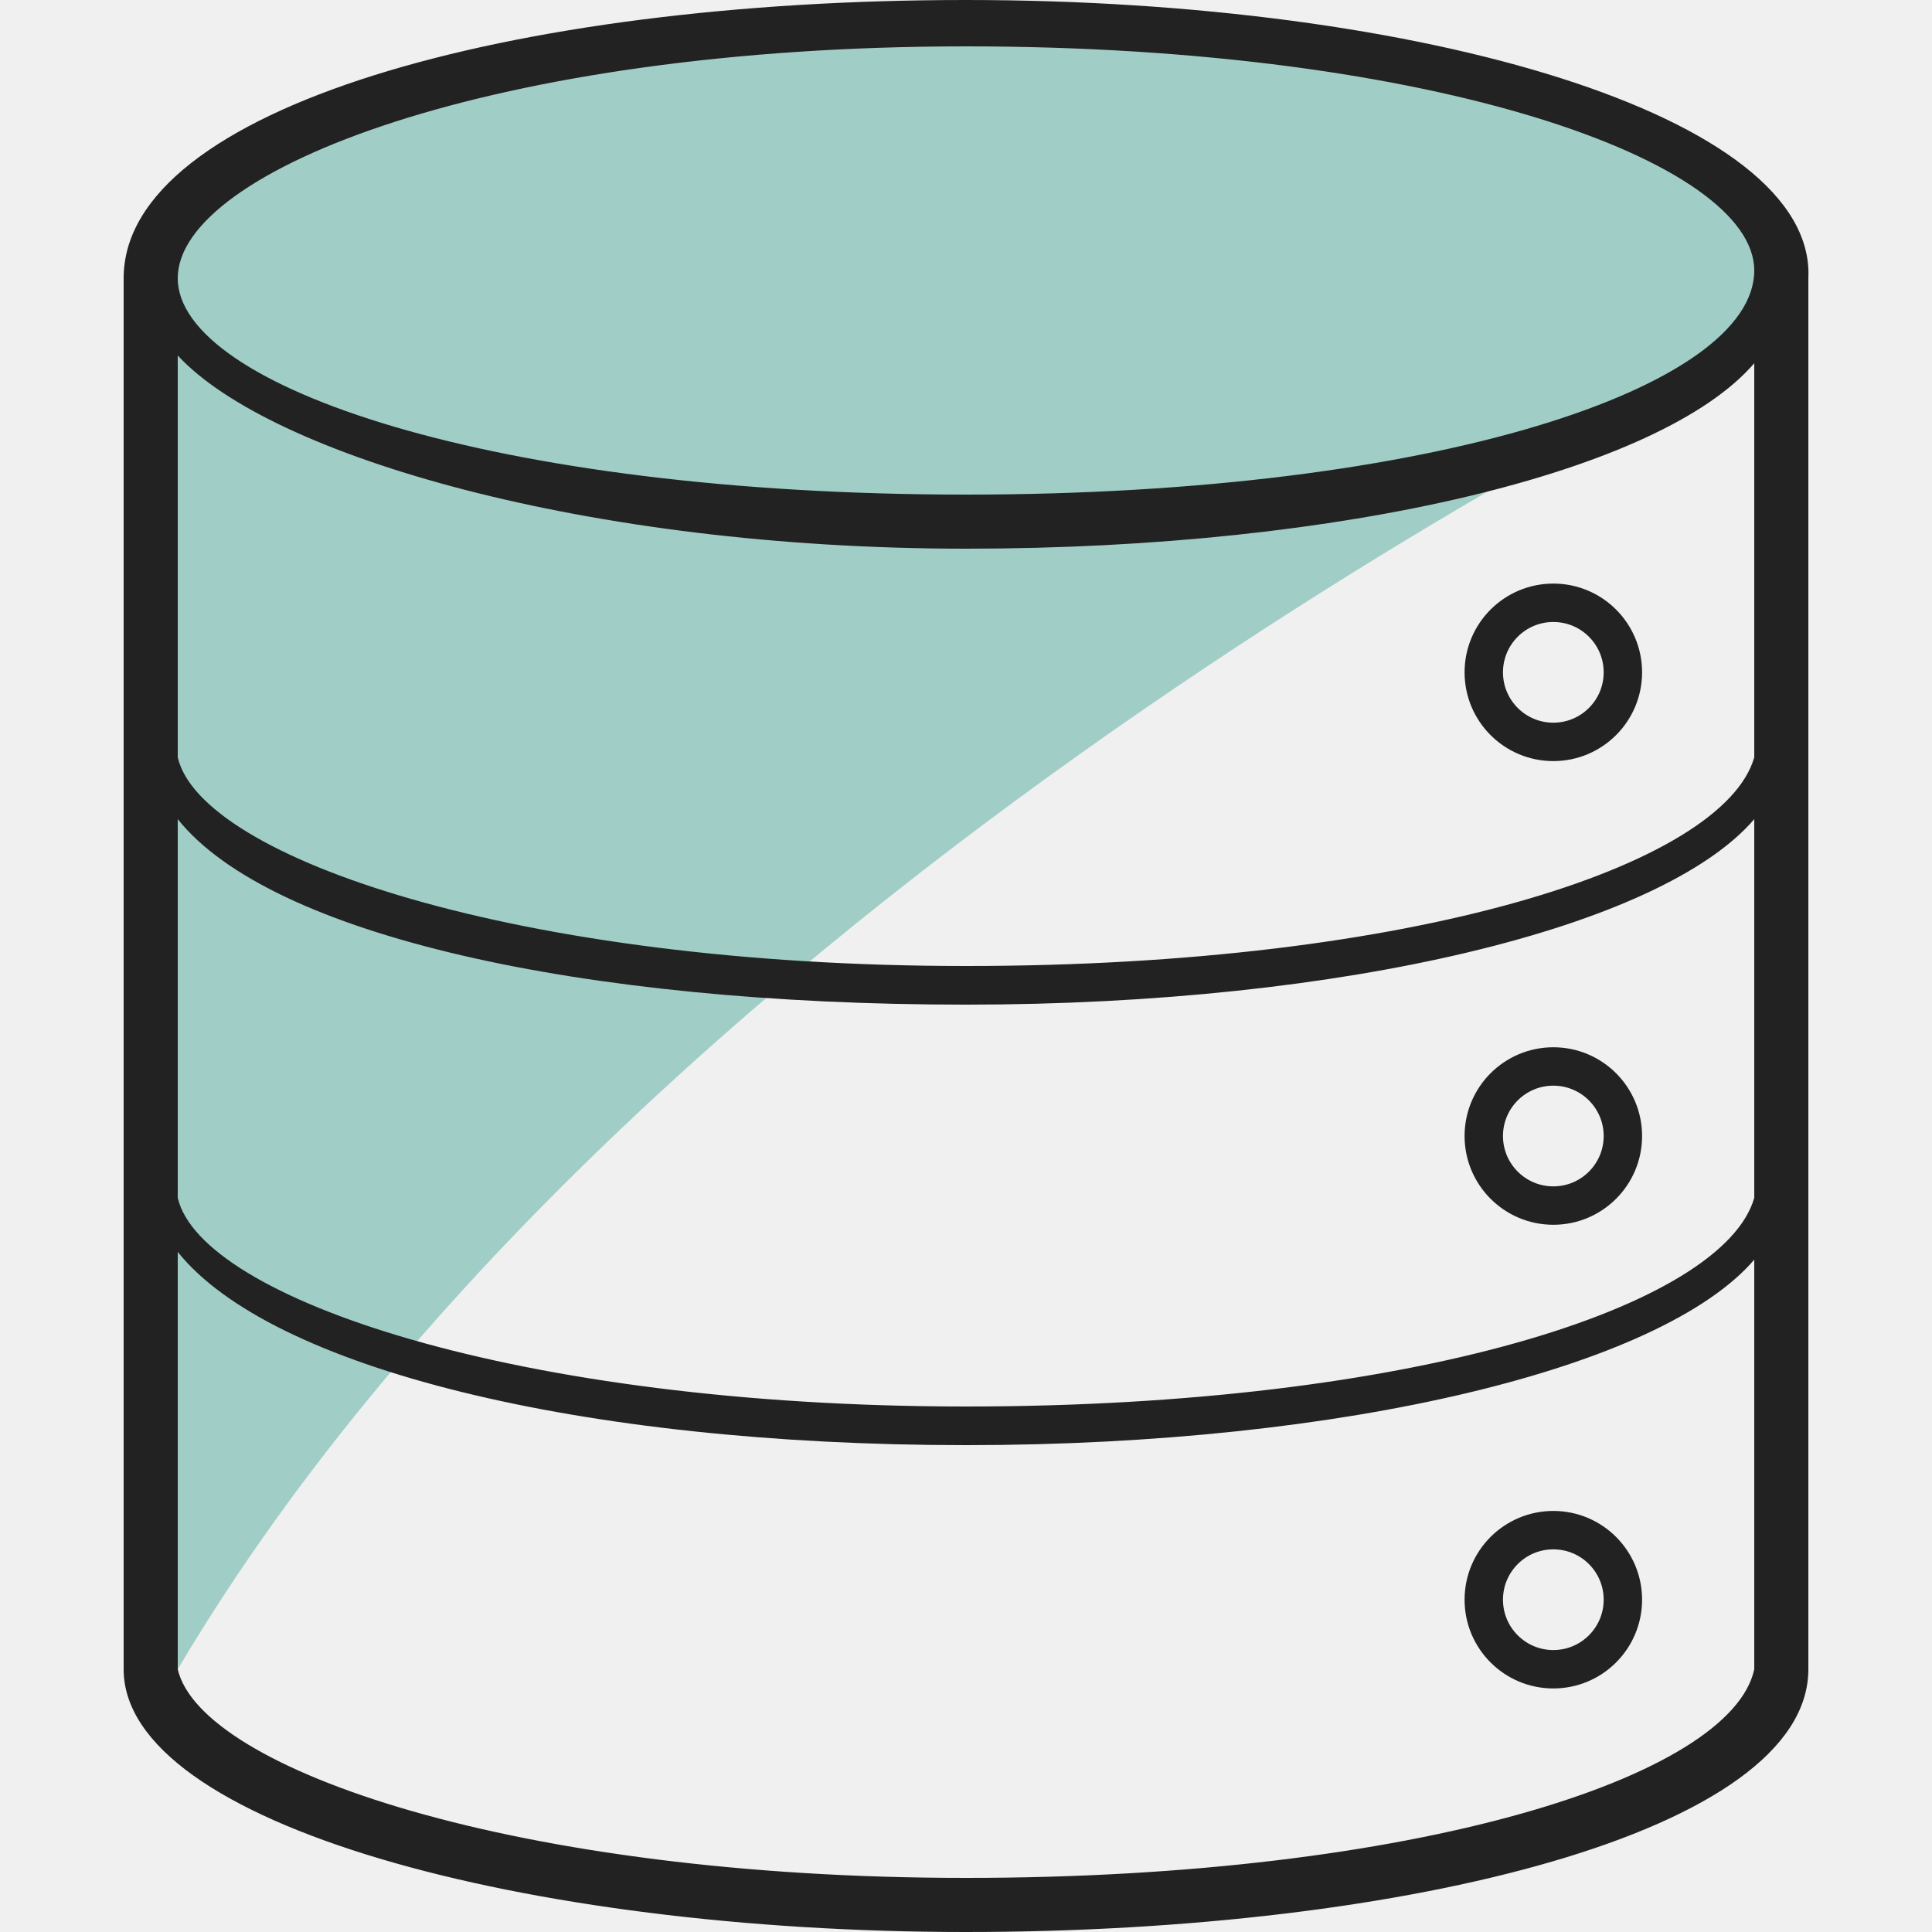
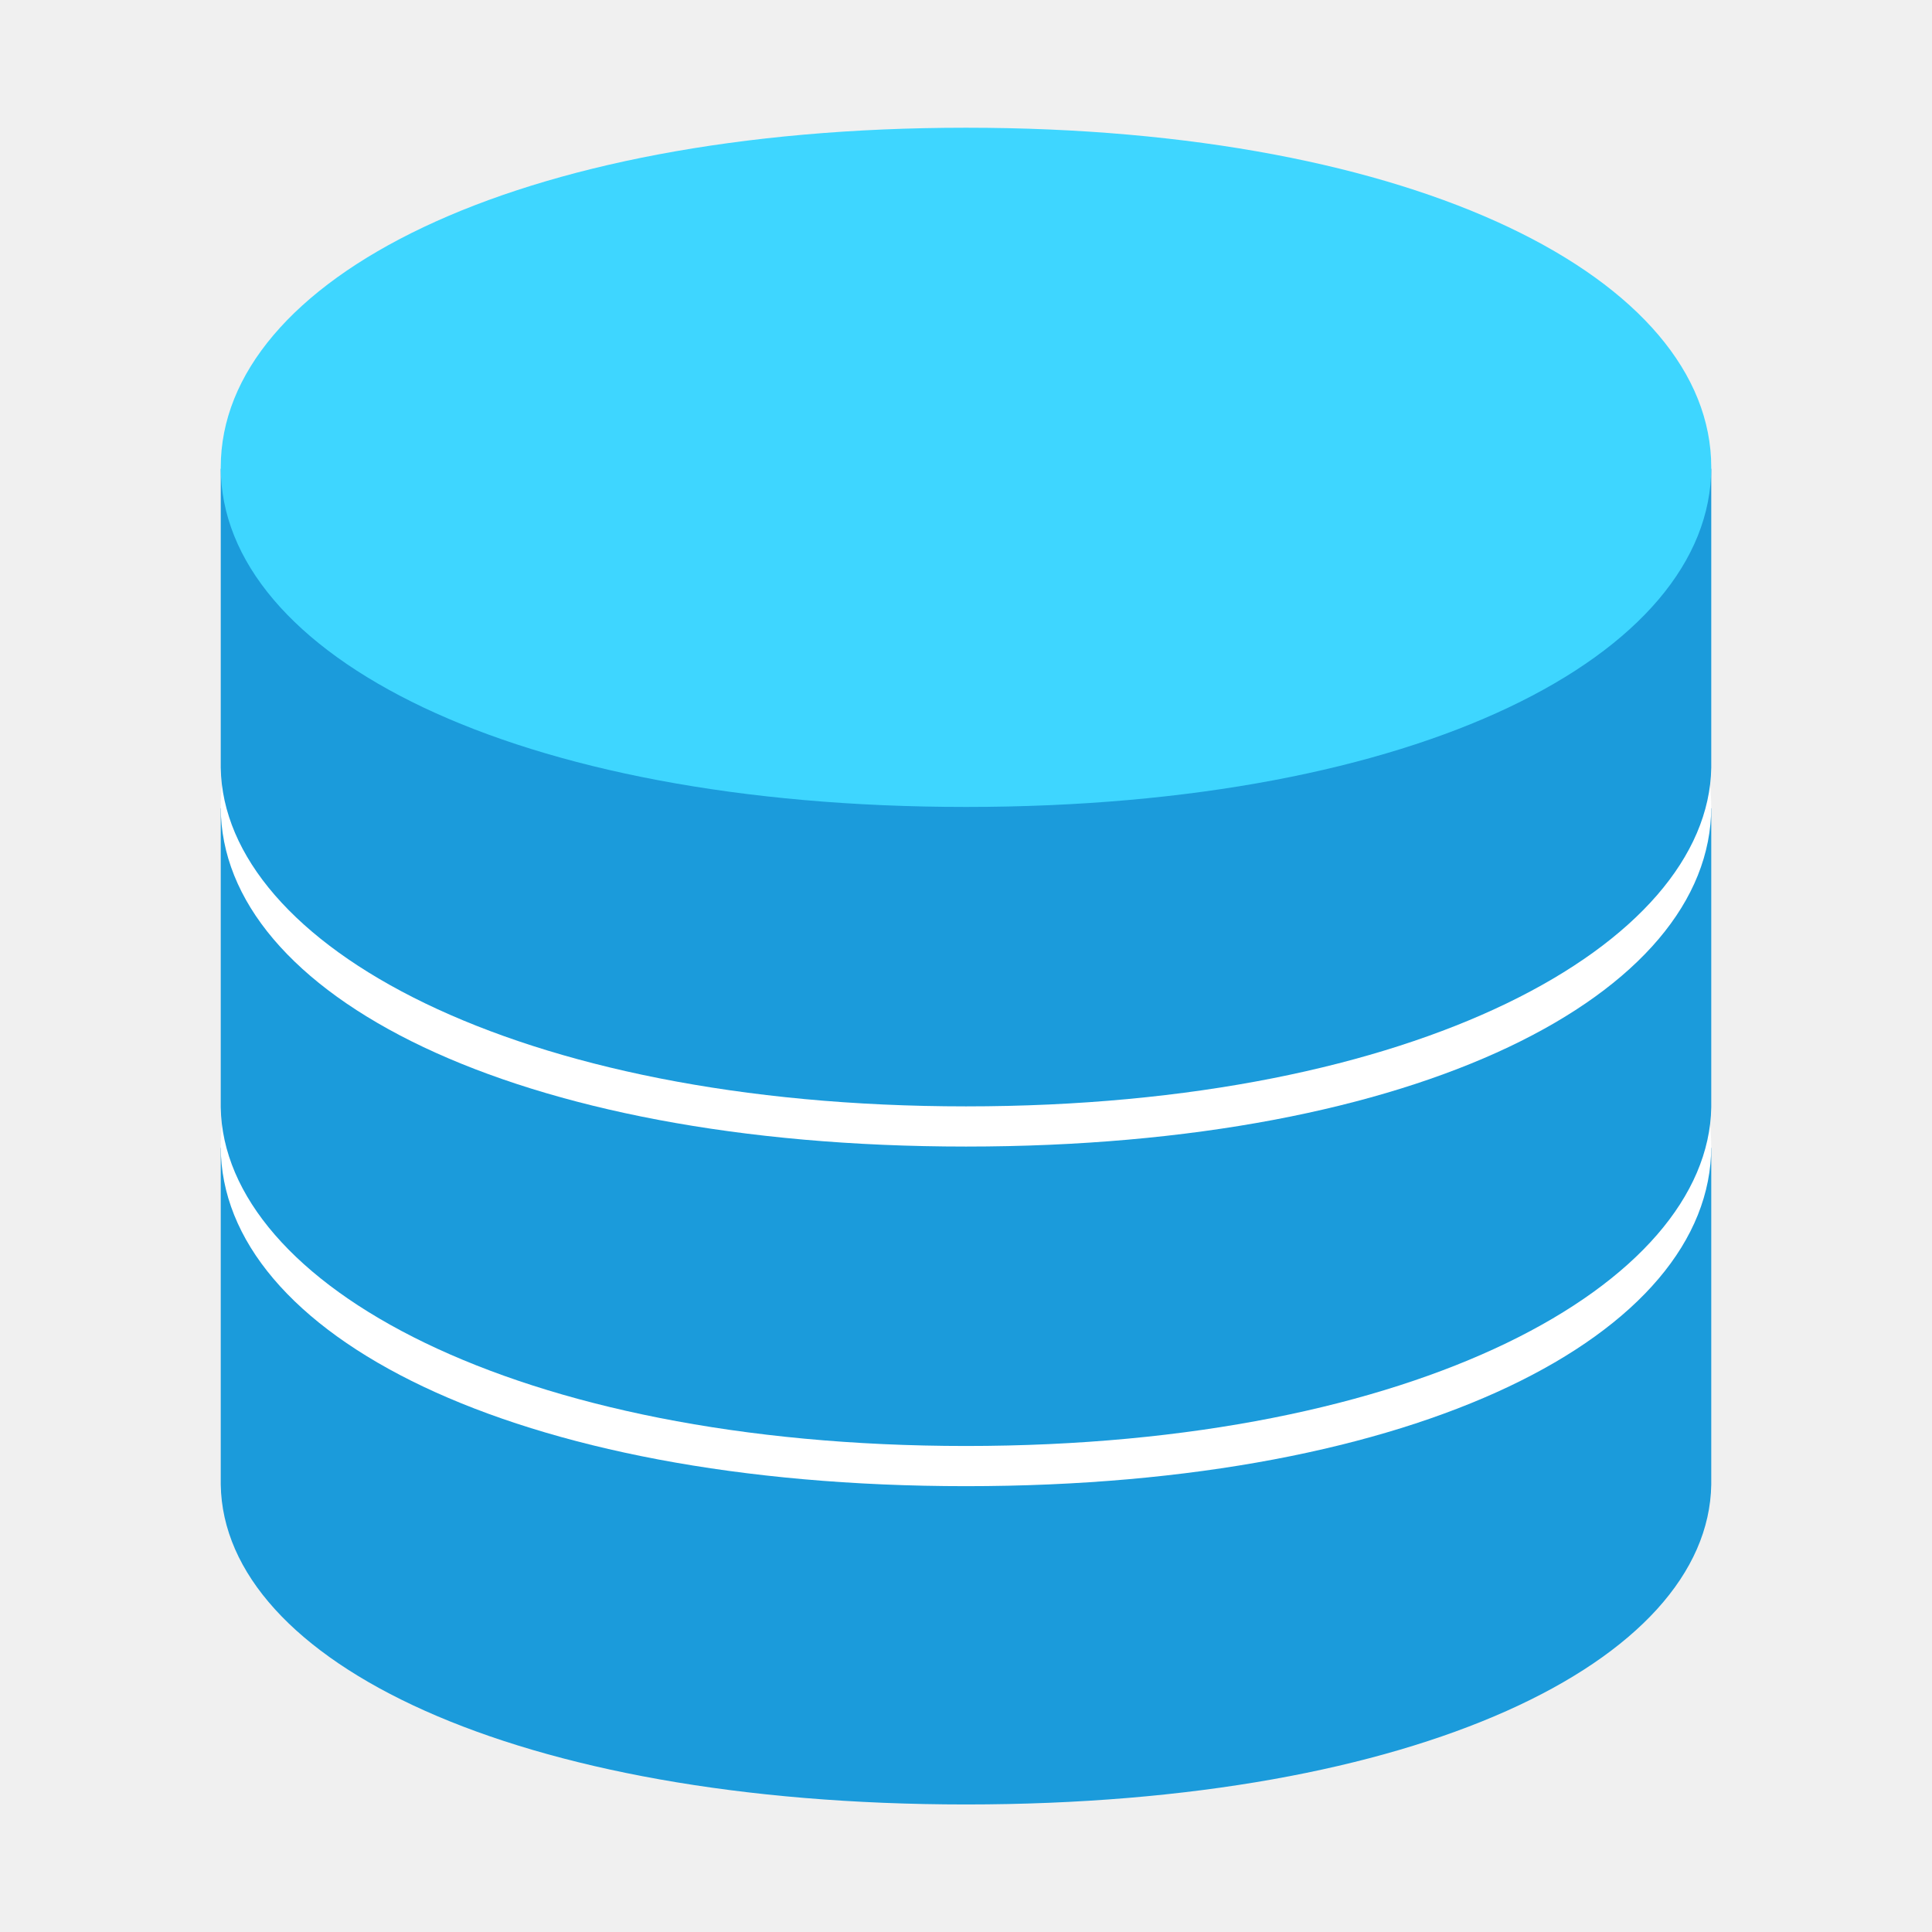
- <svg xmlns="http://www.w3.org/2000/svg" viewBox="0 0 25 25" preserveAspectRatio="xMinYMid" width="2500" height="2500">
-   <path fill="#A0CEC7" d="M23 3.4C23 1.7 18.4.2 12.7.2S2.2 1.8 2.2 3.5c0 .2.1.5.2.6l-.5-.5v18h.4C8.4 11.3 22.7 4.5 22.7 4.5c-.2.1-.4.1-.5.2.4-.4.8-.9.8-1.3z" />
-   <path fill="#222" d="M23.4 3.6c.1-2.1-5-3.6-10.9-3.6S1.6 1.4 1.6 3.6v18s0-2 0 0S6.8 25 12.5 25s10.9-1.3 10.9-3.4v-18zM12.5.6c6.1 0 10.2 1.5 10.2 2.9 0 1.5-4.1 2.9-10.2 2.9S2.3 5 2.3 3.6s4.1-3 10.2-3zm10.2 21c-.3 1.4-4.4 2.7-10.2 2.7s-9.9-1.4-10.2-2.7v-5.4c1.2 1.5 5.2 2.5 10.2 2.5 4.9 0 9-1 10.2-2.4v5.3zm0-6.1c-.4 1.4-4.4 2.7-10.2 2.7s-9.9-1.4-10.2-2.7v.1-5C3.5 12.1 7.5 13 12.5 13c4.9 0 9-1 10.2-2.4v4.9zm0-5.7c-.4 1.4-4.4 2.7-10.2 2.7S2.6 11.1 2.3 9.8v.2-5.4c1.2 1.3 5.3 2.5 10.2 2.5s9-1 10.2-2.4v5.1z" />
-   <ellipse fill="none" stroke="#222" stroke-width=".497" stroke-miterlimit="10" cx="20.1" cy="8.7" rx=".9" ry=".9" />
-   <ellipse fill="none" stroke="#222" stroke-width=".497" stroke-miterlimit="10" cx="20.1" cy="14.7" rx=".9" ry=".9" />
-   <ellipse fill="none" stroke="#222" stroke-width=".497" stroke-miterlimit="10" cx="20.1" cy="20.7" rx=".9" ry=".9" />
+ <svg xmlns="http://www.w3.org/2000/svg" width="800px" height="800px" viewBox="0 0 1024 1024" class="icon" version="1.1">
+   <path d="M117 608.4v178.5c1.5 93.7 155.7 169.5 395 169.5s393.4-75.8 395-169.5V608.4H117z" fill="#1B9BDB" />
+   <path d="M907 607.7c0 99.4-154.8 180-395 180s-395-80.6-395-180 154.8-180 395-180 395 80.5 395 180z" fill="#FFFFFF" />
+   <path d="M117 428.4v158.5c1.5 93.7 155.7 179.5 395 179.5s393.4-85.8 395-179.5V428.4H117z" fill="#1B9BDB" />
+   <path d="M907 427.7c0 99.4-154.8 180-395 180s-395-80.6-395-180 154.8-180 395-180 395 80.5 395 180z" fill="#FFFFFF" />
+   <path d="M117 248.4v158.5c1.5 93.7 155.7 179.5 395 179.5s393.4-85.8 395-179.5V248.4H117z" fill="#1B9BDB" />
+   <path d="M907 247.7c0 99.4-154.8 180-395 180s-395-80.6-395-180 154.8-180 395-180 395 80.5 395 180z" fill="#3ED6FF" />
</svg>
